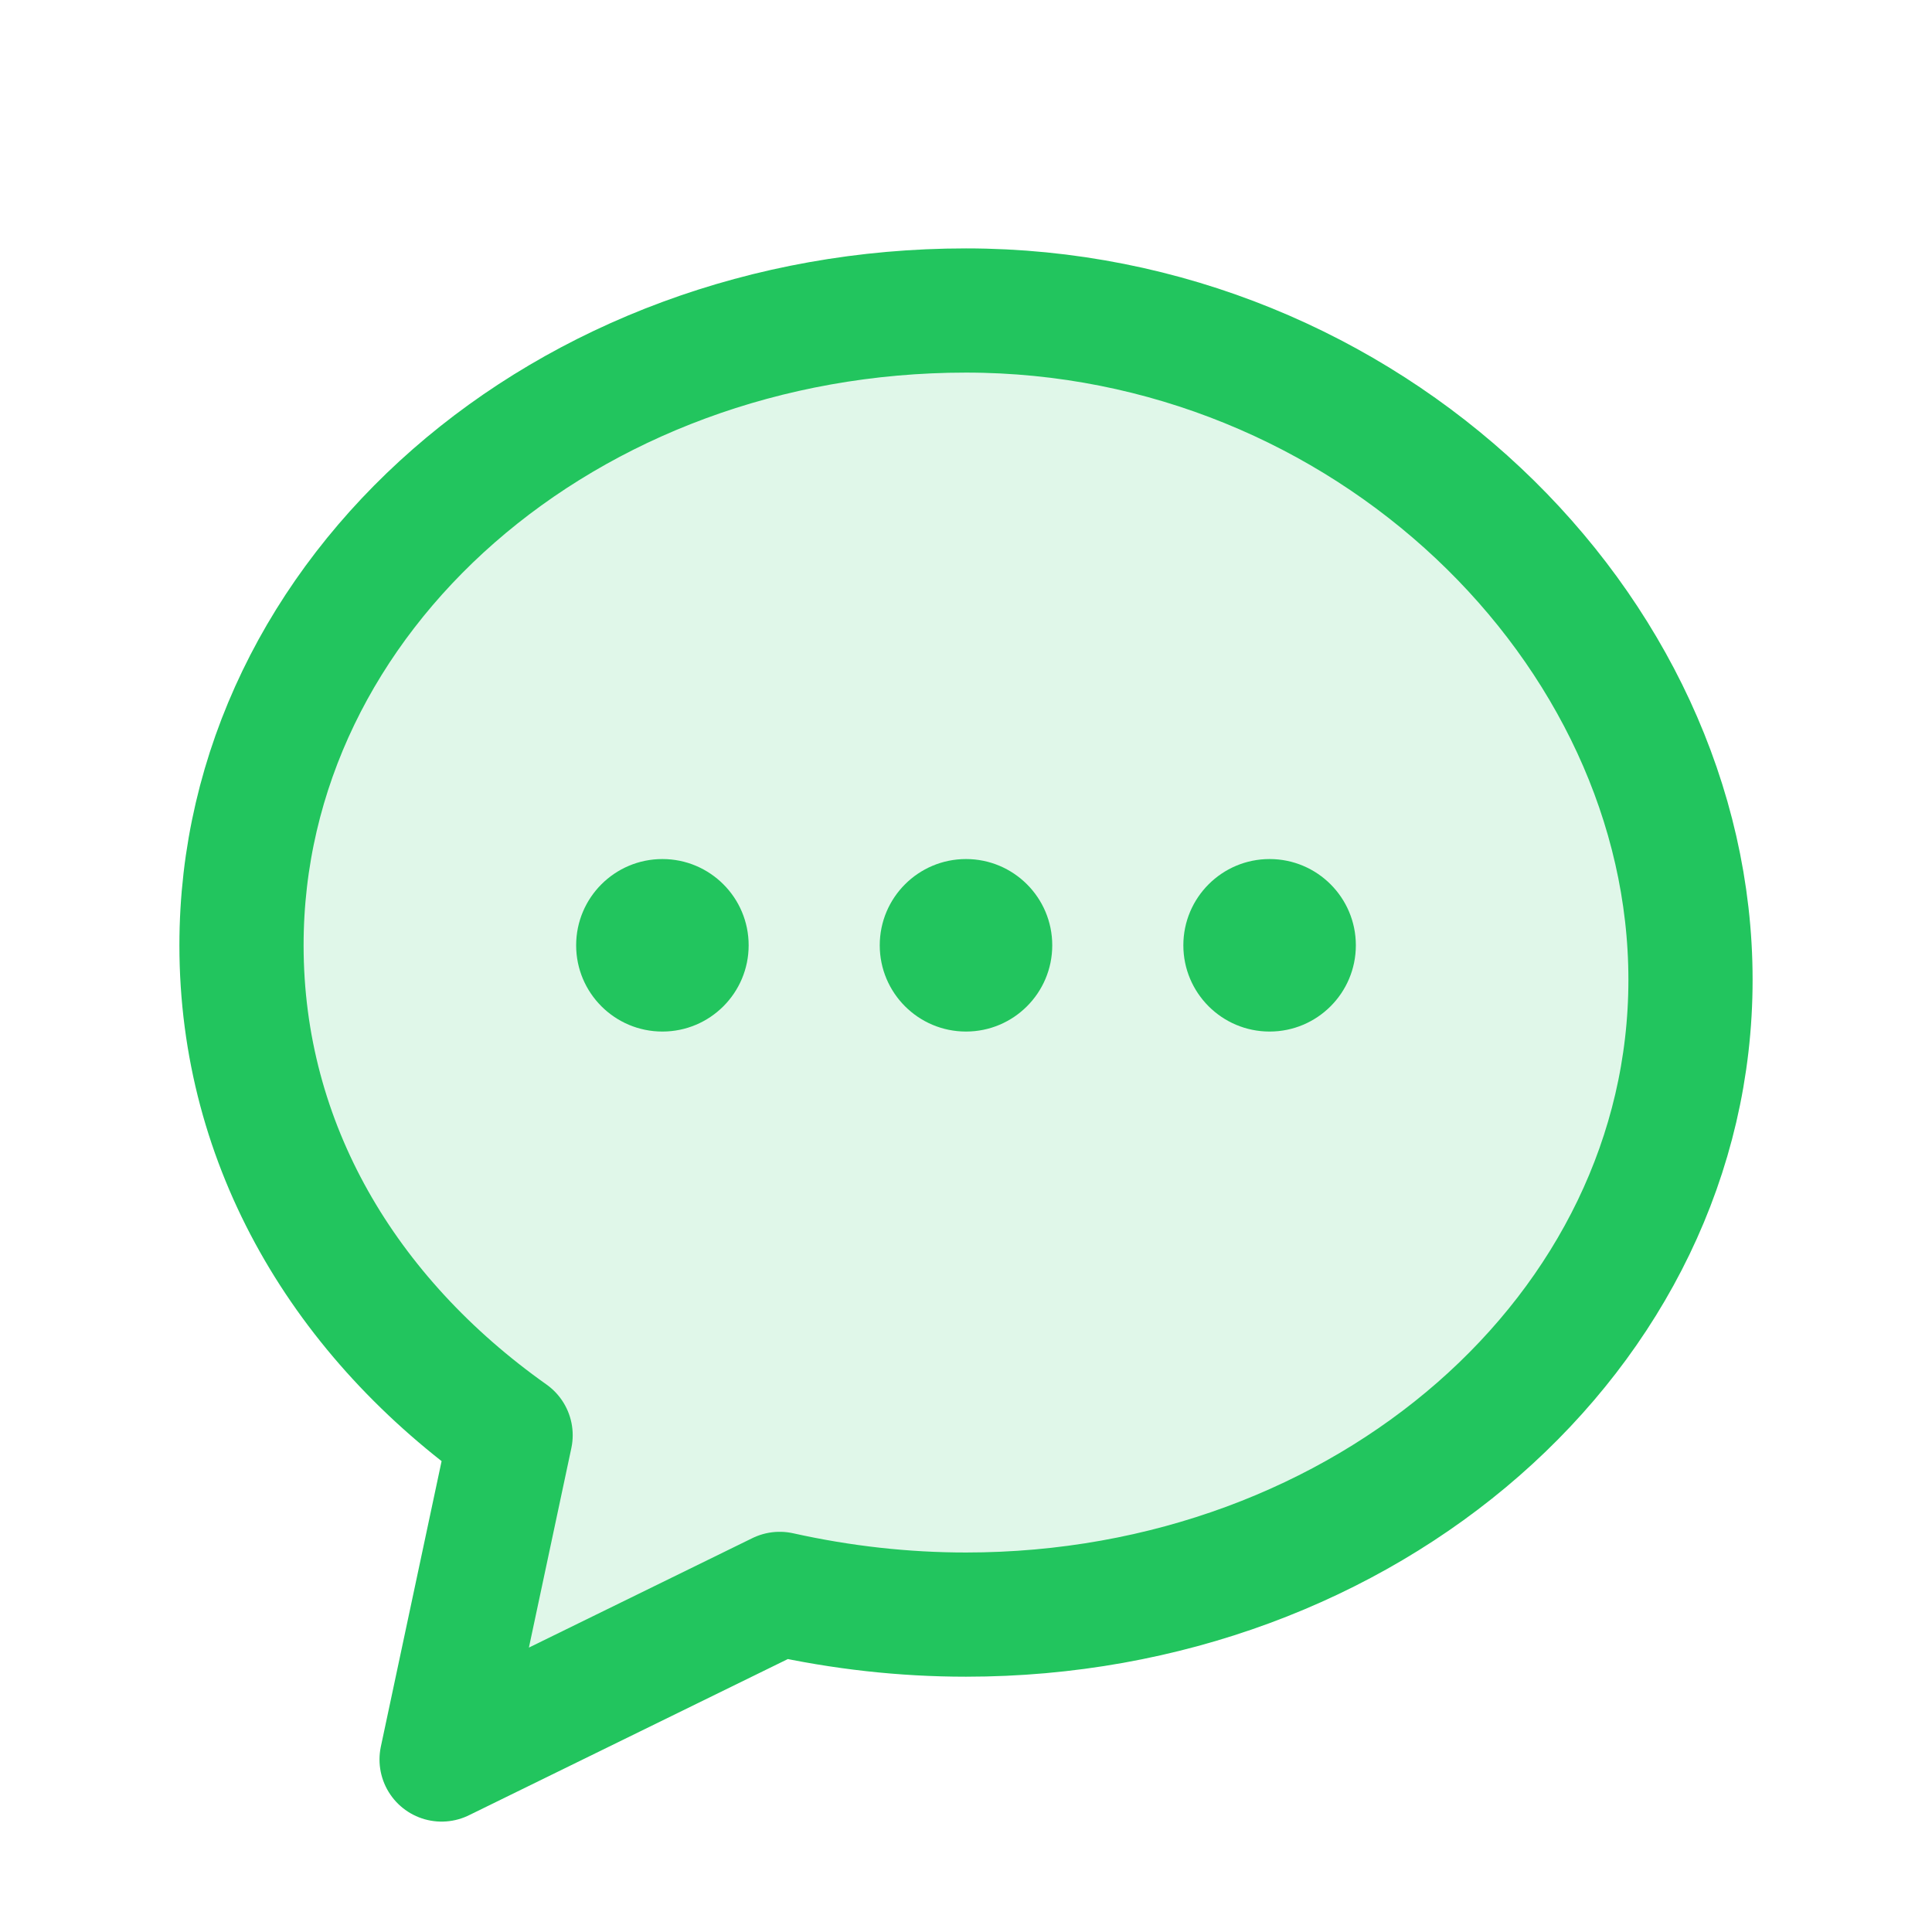
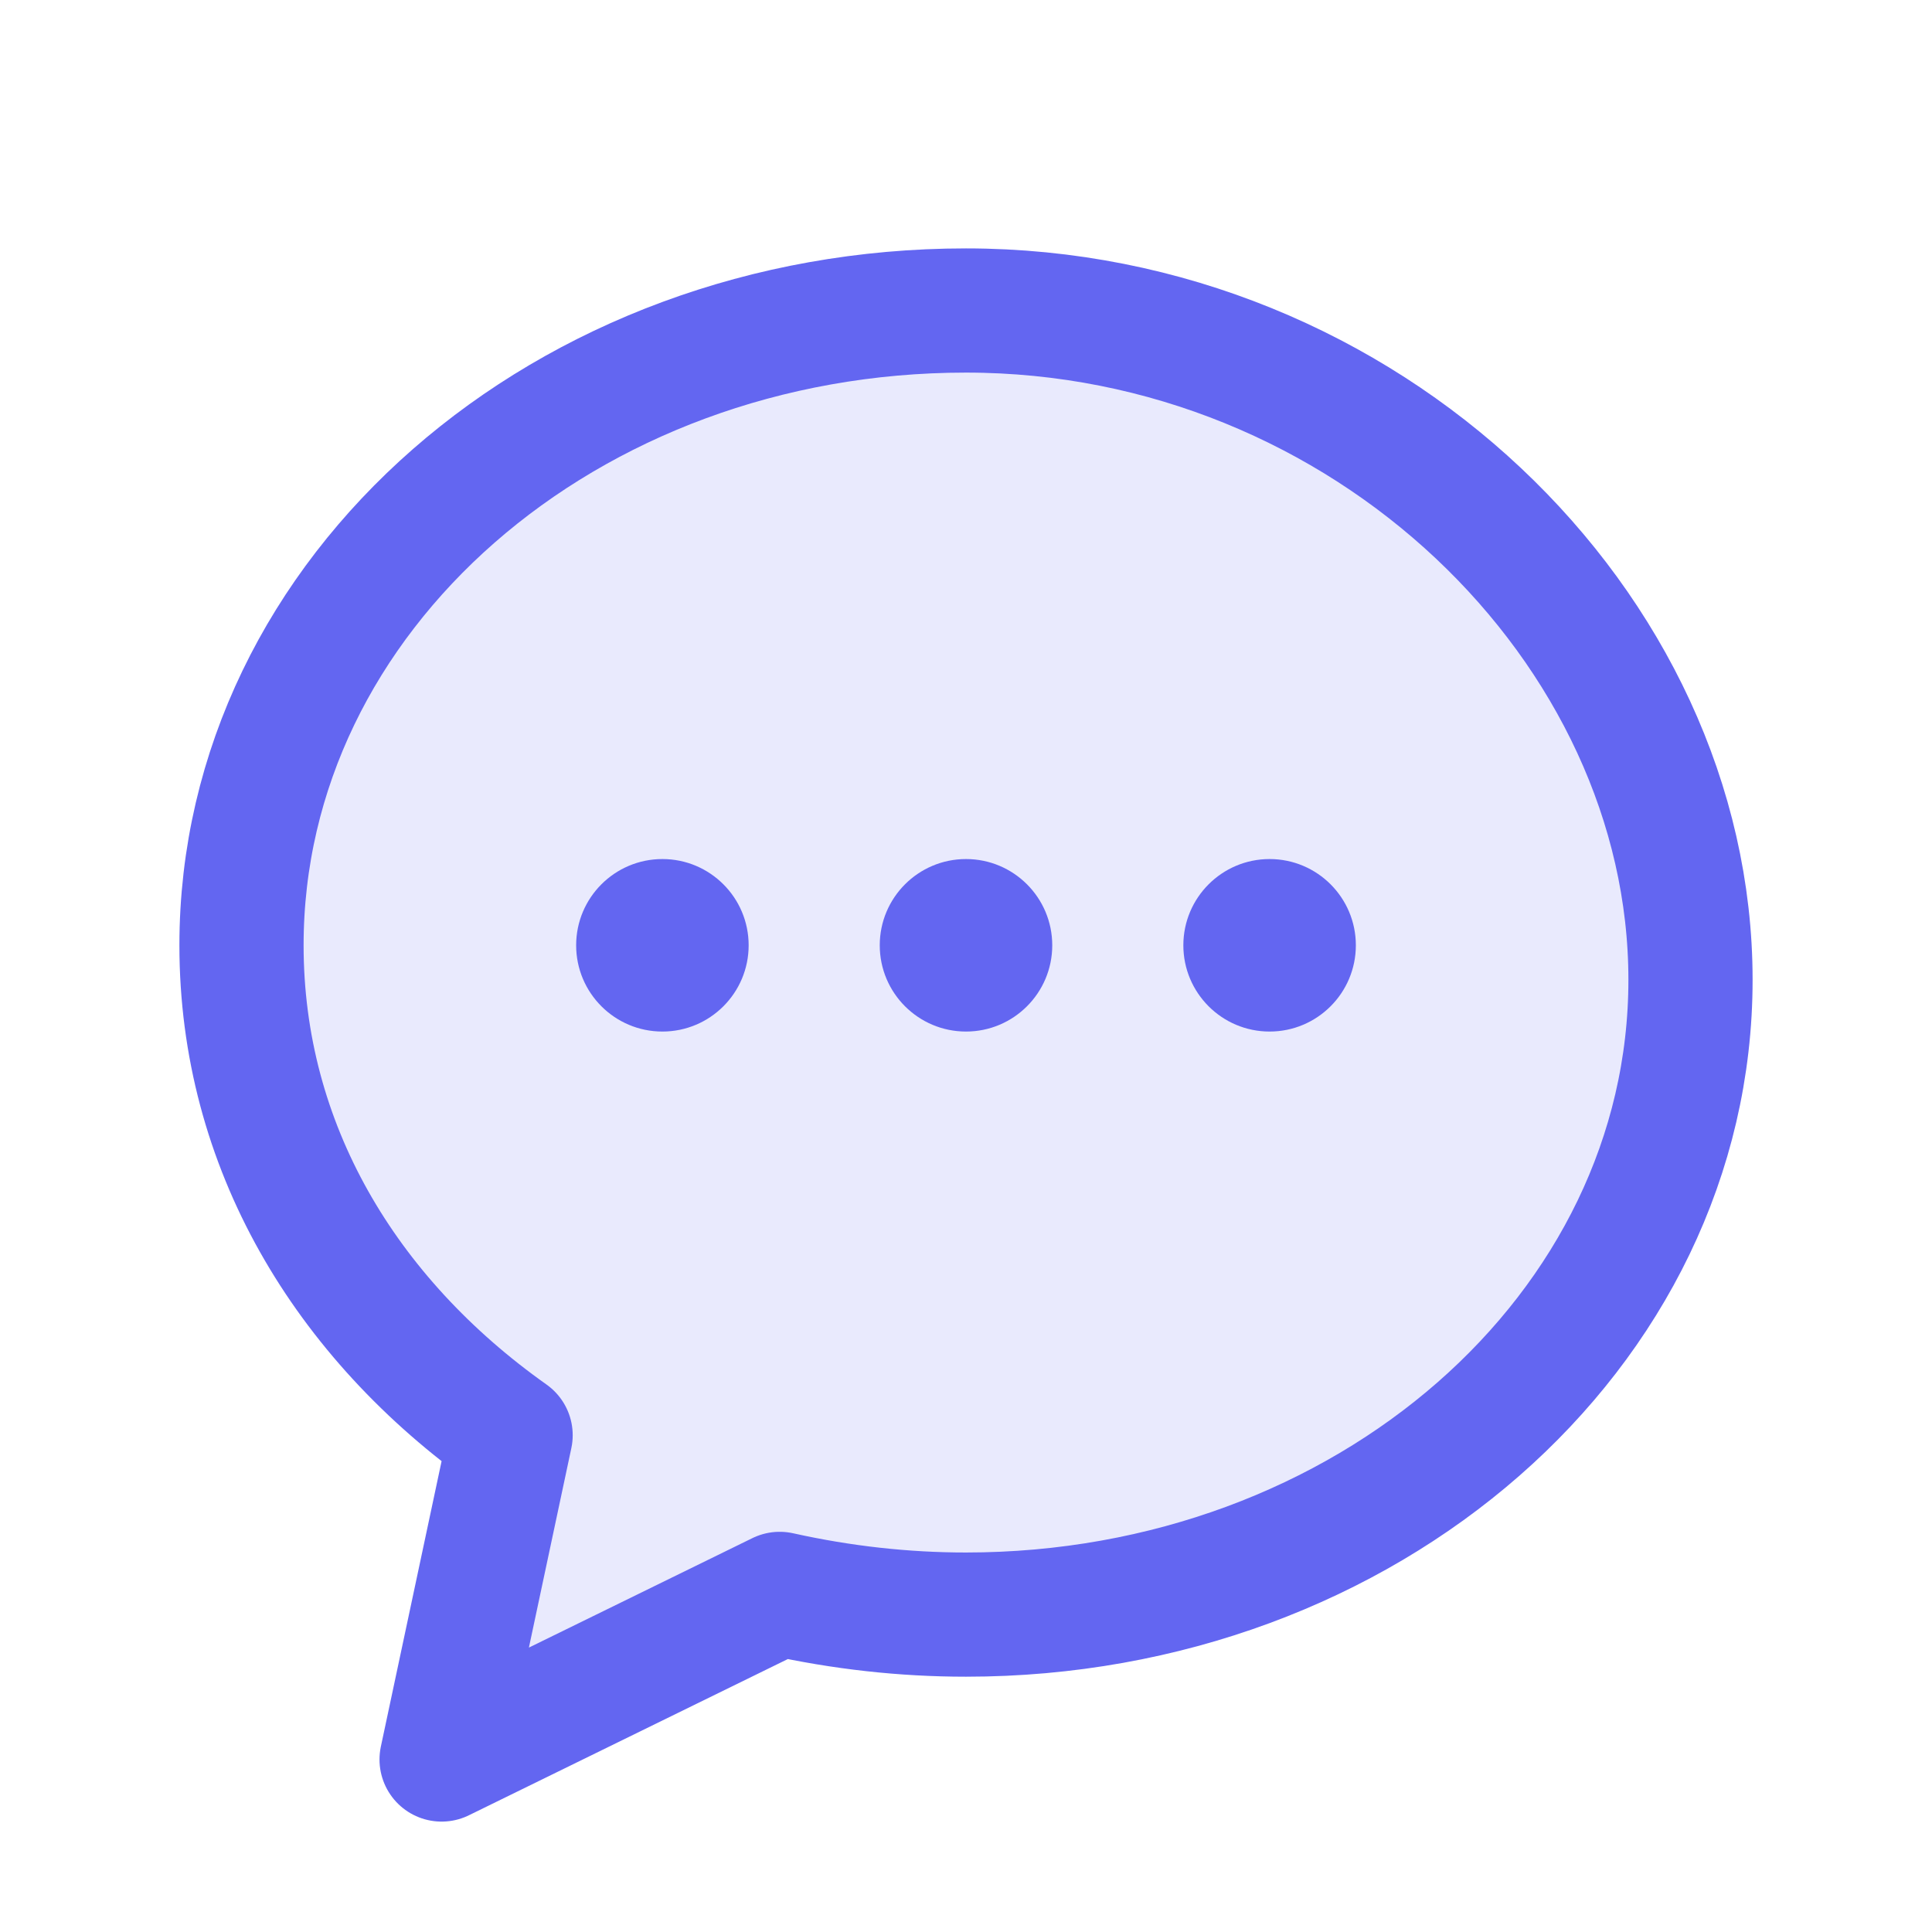
<svg xmlns="http://www.w3.org/2000/svg" viewBox="0 0 28 28" fill="none">
-   <path d="M14 4.5c-5.8 0-10.5 4.1-10.5 9.2 0 2.9 1.5 5.4 3.9 7.1l-1 4.7 4.9-2.4c0.9 0.2 1.8 0.3 2.7 0.3 5.8 0 10.5-4.1 10.5-9.2S19.8 4.5 14 4.5z" fill="#22C55E" fill-opacity="0.14" />
-   <path d="M14 4.5c-5.8 0-10.5 4.1-10.5 9.2 0 2.9 1.5 5.4 3.9 7.1l-1 4.7 4.9-2.4c0.9 0.2 1.8 0.3 2.7 0.3 5.8 0 10.5-4.1 10.5-9.2S19.8 4.5 14 4.5z" stroke="#22C55E" stroke-width="1.8" stroke-linejoin="round" />
-   <circle cx="9.6" cy="13.7" r="1.25" fill="#22C55E" />
-   <circle cx="14" cy="13.7" r="1.25" fill="#22C55E" />
-   <circle cx="18.4" cy="13.7" r="1.25" fill="#22C55E" />
+   <path d="M14 4.5c-5.8 0-10.5 4.1-10.5 9.2 0 2.9 1.5 5.4 3.9 7.1l-1 4.7 4.9-2.4c0.9 0.2 1.8 0.3 2.7 0.3 5.8 0 10.5-4.1 10.5-9.2S19.8 4.5 14 4.5z" fill="#6366F1" fill-opacity="0.14" />
+   <path d="M14 4.5c-5.8 0-10.5 4.1-10.5 9.2 0 2.9 1.5 5.4 3.9 7.1l-1 4.7 4.9-2.4c0.9 0.2 1.8 0.3 2.7 0.3 5.8 0 10.5-4.1 10.5-9.2S19.8 4.5 14 4.5z" stroke="#6366F1" stroke-width="1.8" stroke-linejoin="round" />
+   <circle cx="9.6" cy="13.7" r="1.25" fill="#6366F1" />
+   <circle cx="14" cy="13.7" r="1.25" fill="#6366F1" />
+   <circle cx="18.4" cy="13.7" r="1.25" fill="#6366F1" />
</svg>
